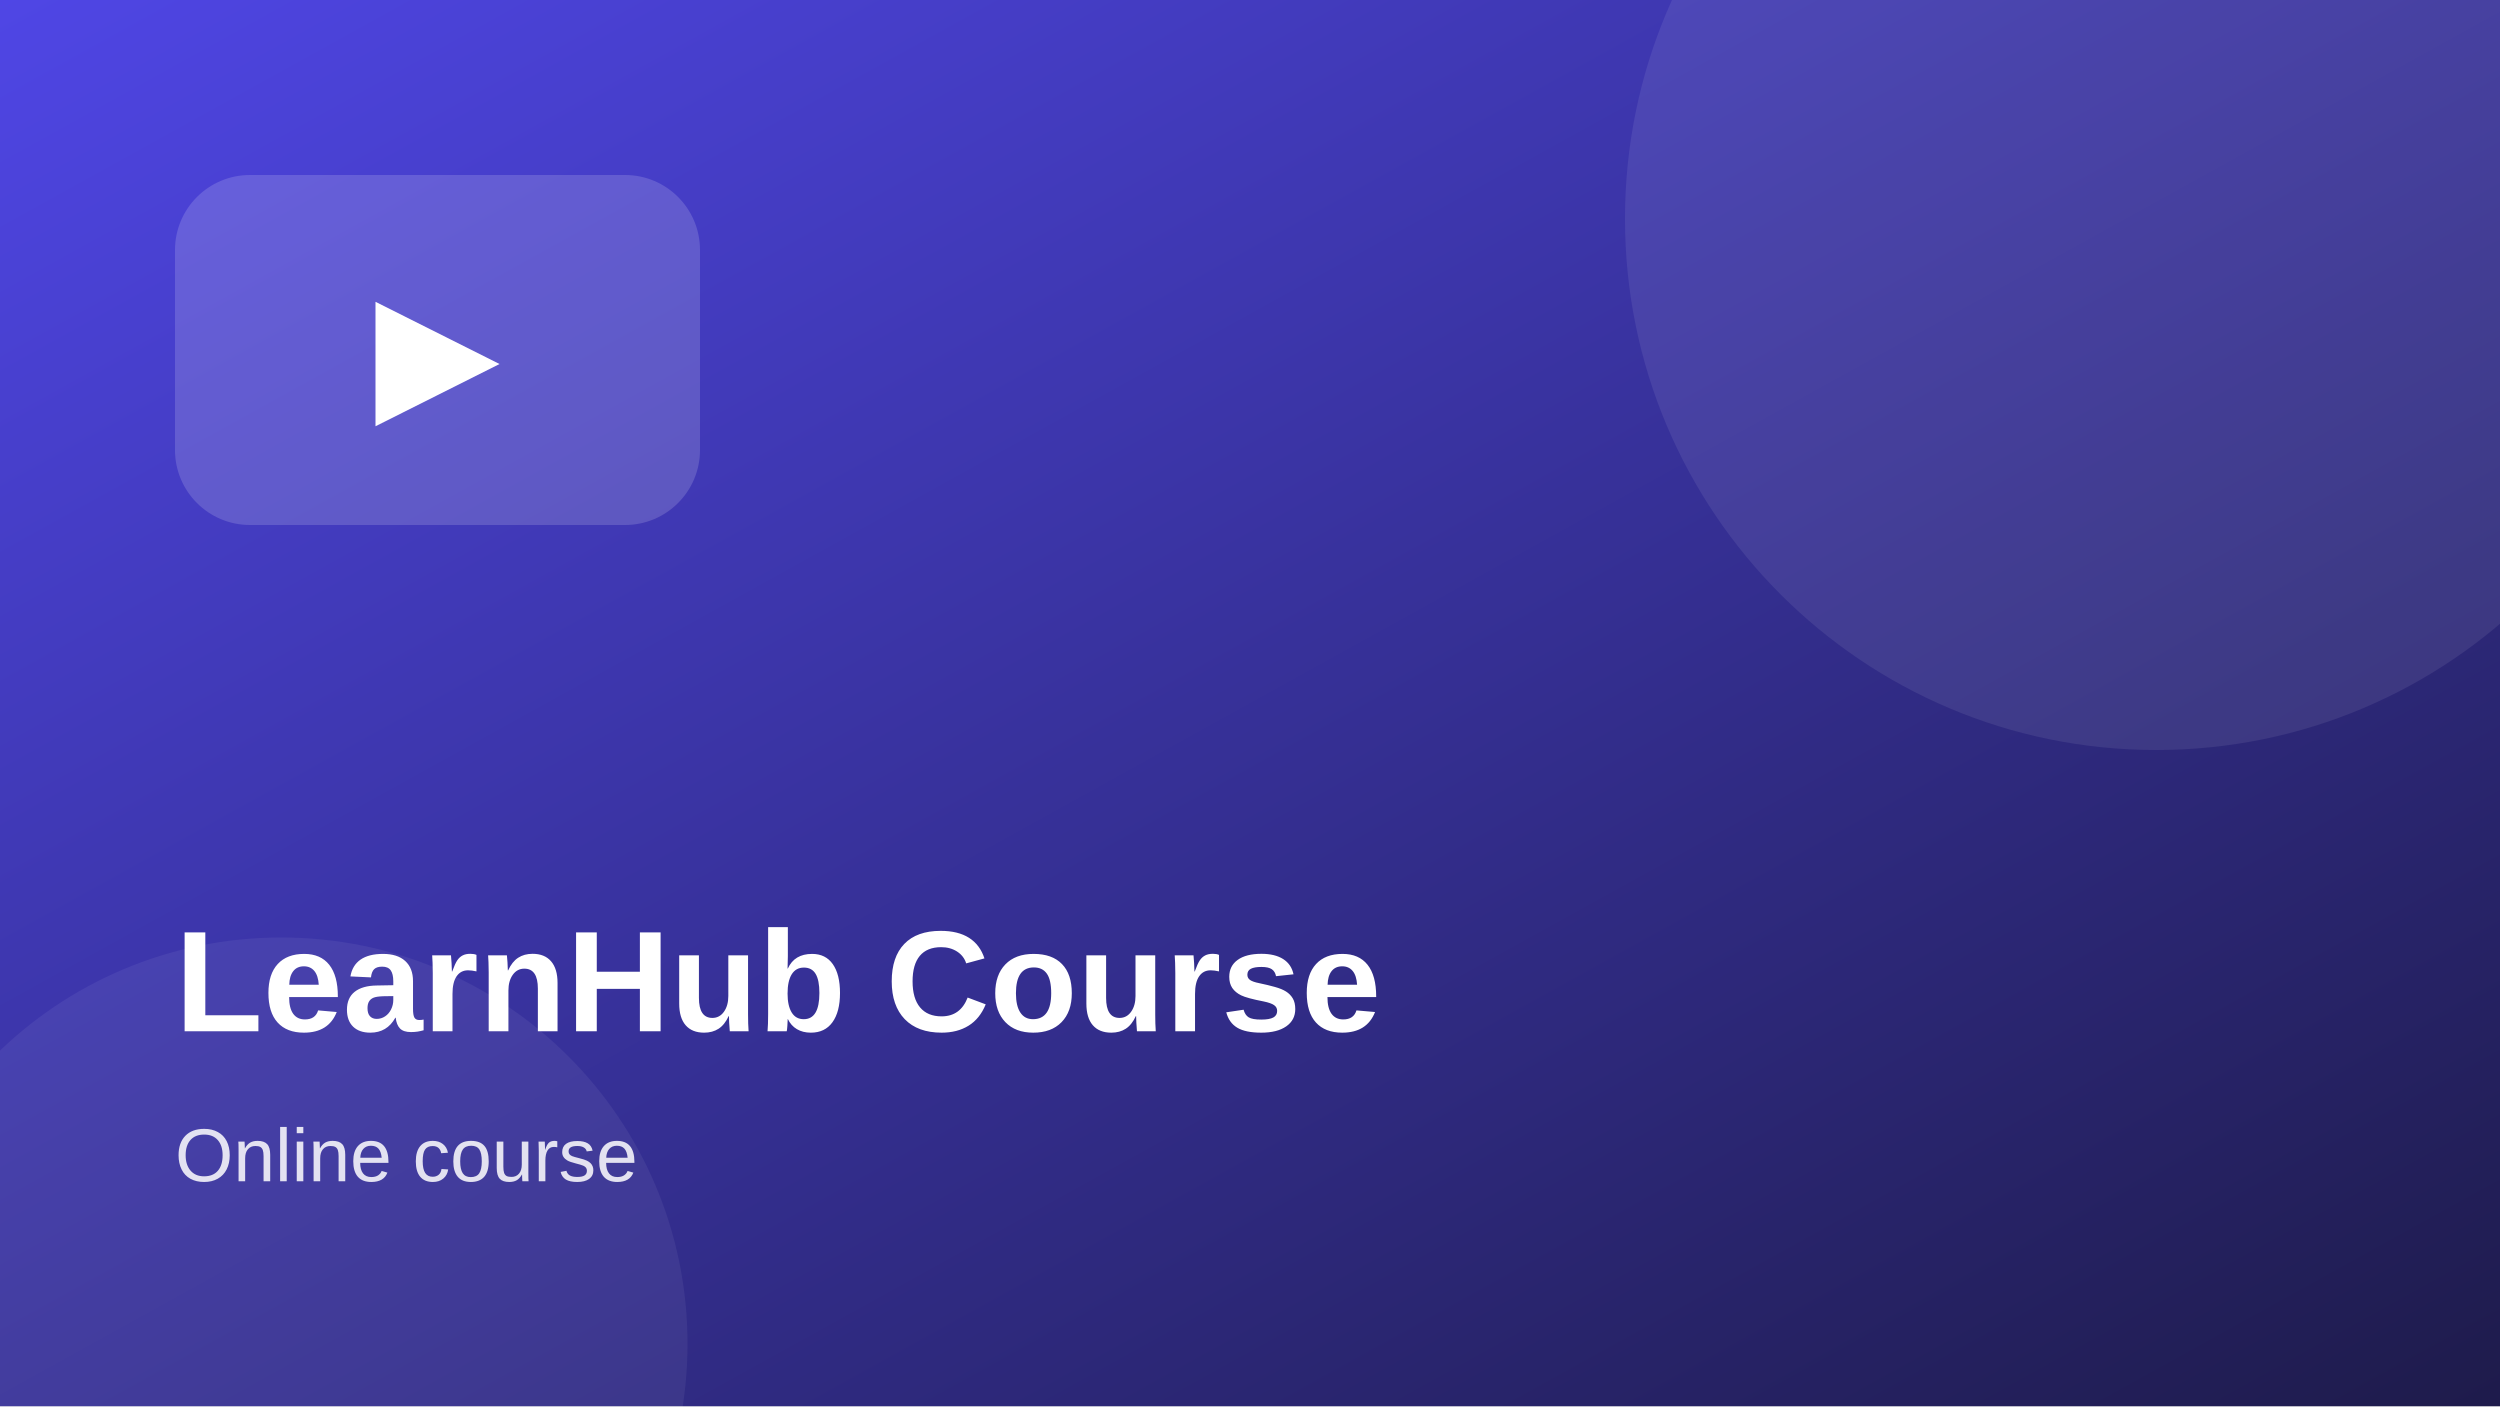
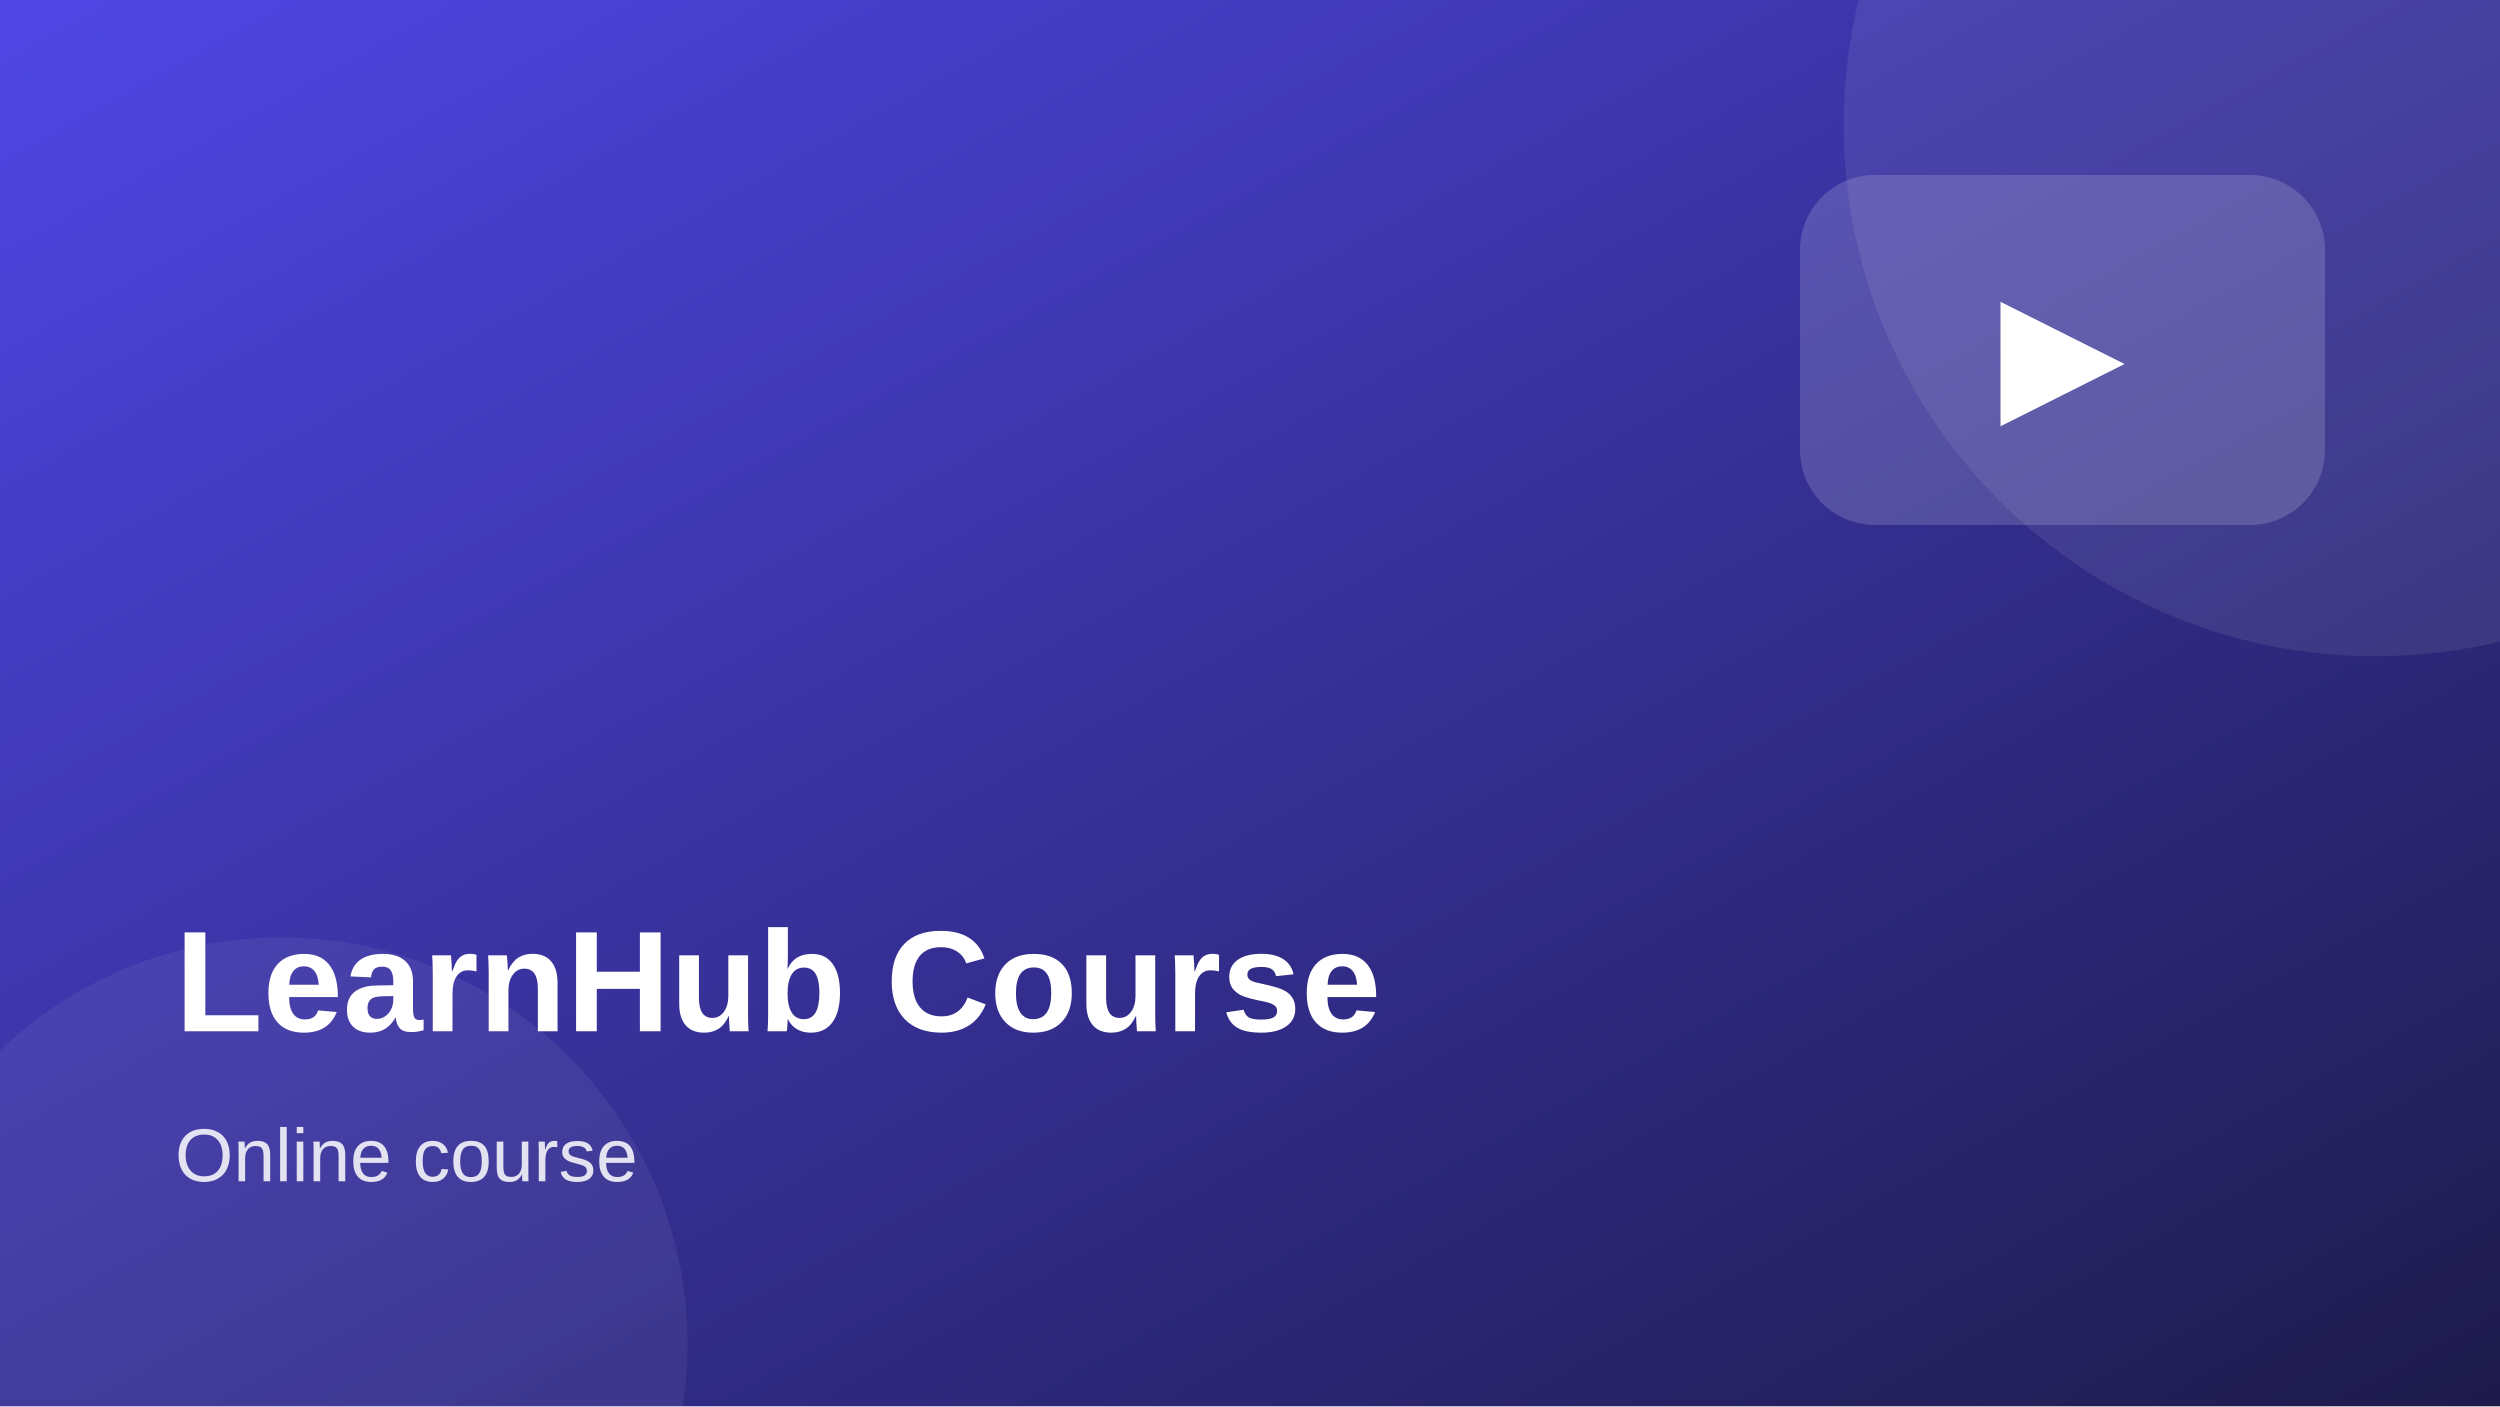
<svg xmlns="http://www.w3.org/2000/svg" width="800" height="450" viewBox="0 0 800 450">
  <defs>
    <linearGradient id="g" x1="0" y1="0" x2="1" y2="1">
      <stop offset="0" stop-color="#4F46E5" />
      <stop offset="1" stop-color="#1E1B4B" />
    </linearGradient>
  </defs>
  <rect width="800" height="450" fill="url(#g)" />
-   <circle cx="690" cy="70" r="170" fill="#ffffff" opacity="0.08" />
+   <circle cx="760" cy="40" r="170" fill="#ffffff" opacity="0.08" />
  <circle cx="90" cy="430" r="130" fill="#ffffff" opacity="0.06" />
-   <rect x="56" y="56" width="168" height="112" rx="24" fill="#ffffff" opacity="0.16" />
-   <text x="140" y="130" text-anchor="middle" font-family="Poppins, 'Segoe UI', Arial, sans-serif" font-size="52" font-weight="700" fill="#ffffff">▶</text>
+   <rect x="576" y="56" width="168" height="112" rx="24" fill="#ffffff" opacity="0.16" />
+   <text x="660" y="130" text-anchor="middle" font-family="Poppins, 'Segoe UI', Arial, sans-serif" font-size="52" font-weight="700" fill="#ffffff">▶</text>
  <text x="56" y="330" font-family="Poppins, 'Segoe UI', Arial, sans-serif" font-size="46" font-weight="700" fill="#ffffff">LearnHub Course</text>
  <text x="56" y="378" font-family="Poppins, 'Segoe UI', Arial, sans-serif" font-size="24" fill="#ffffff" opacity="0.85">Online course</text>
</svg>
